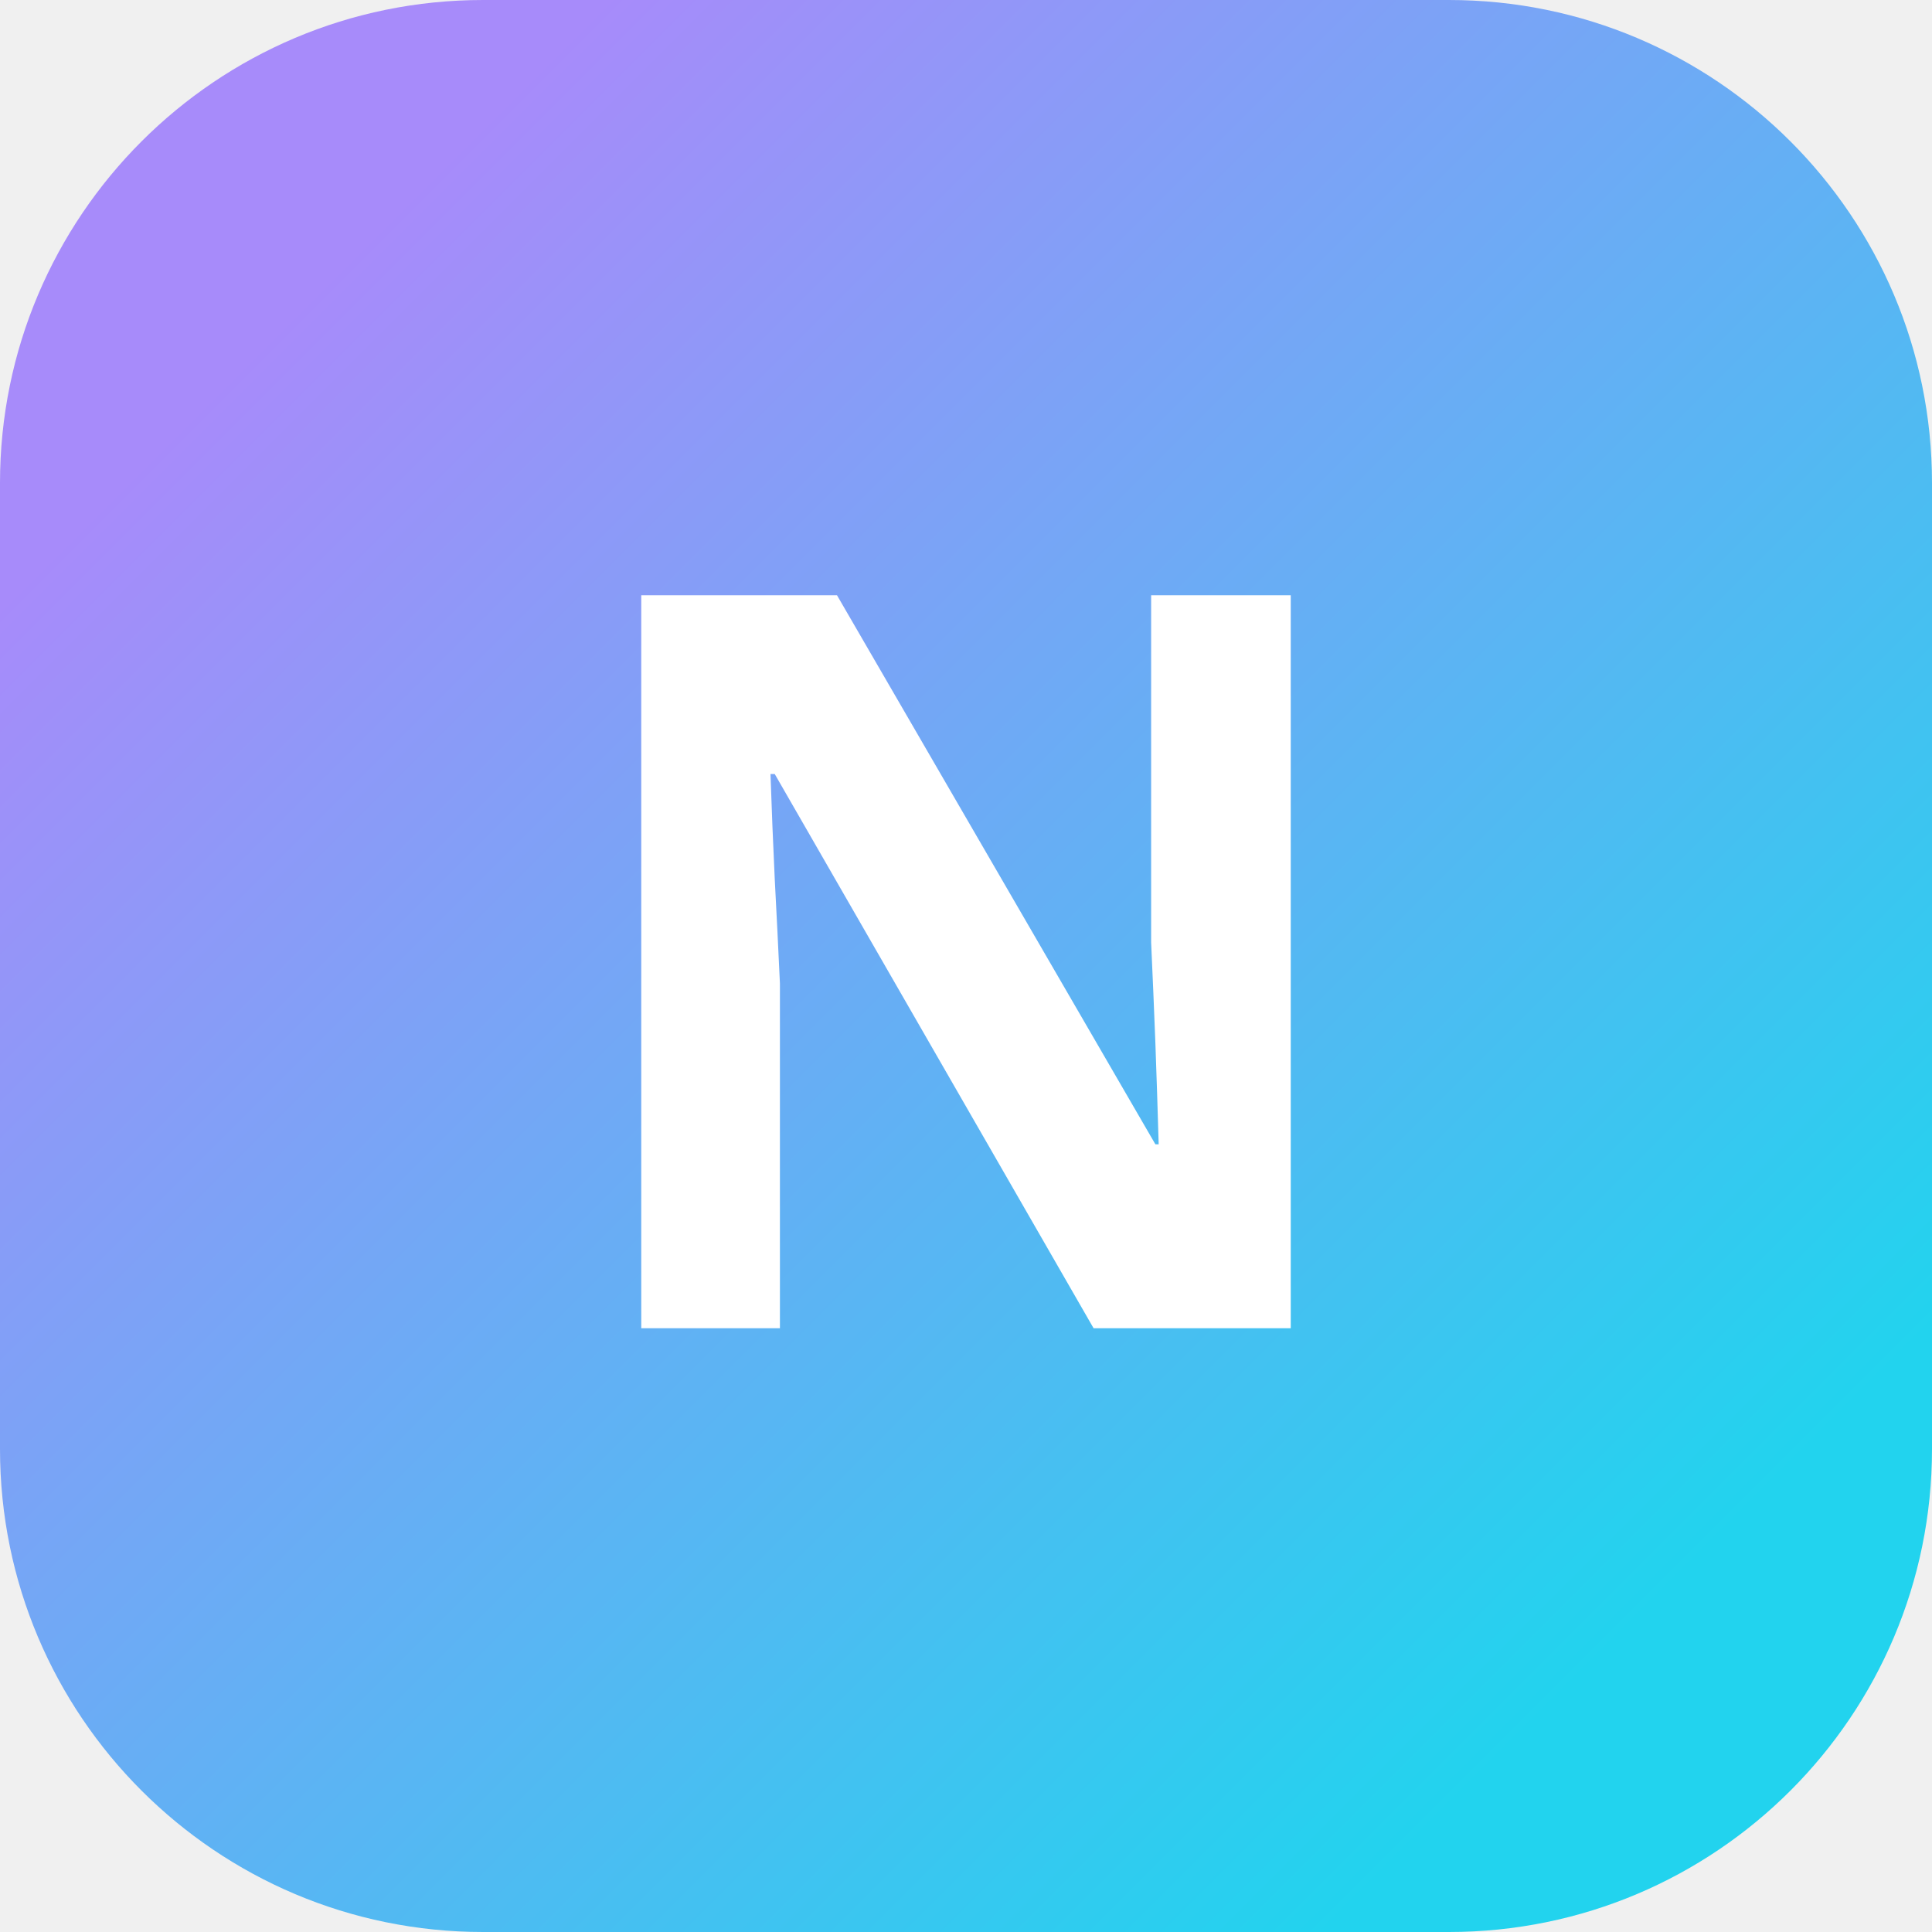
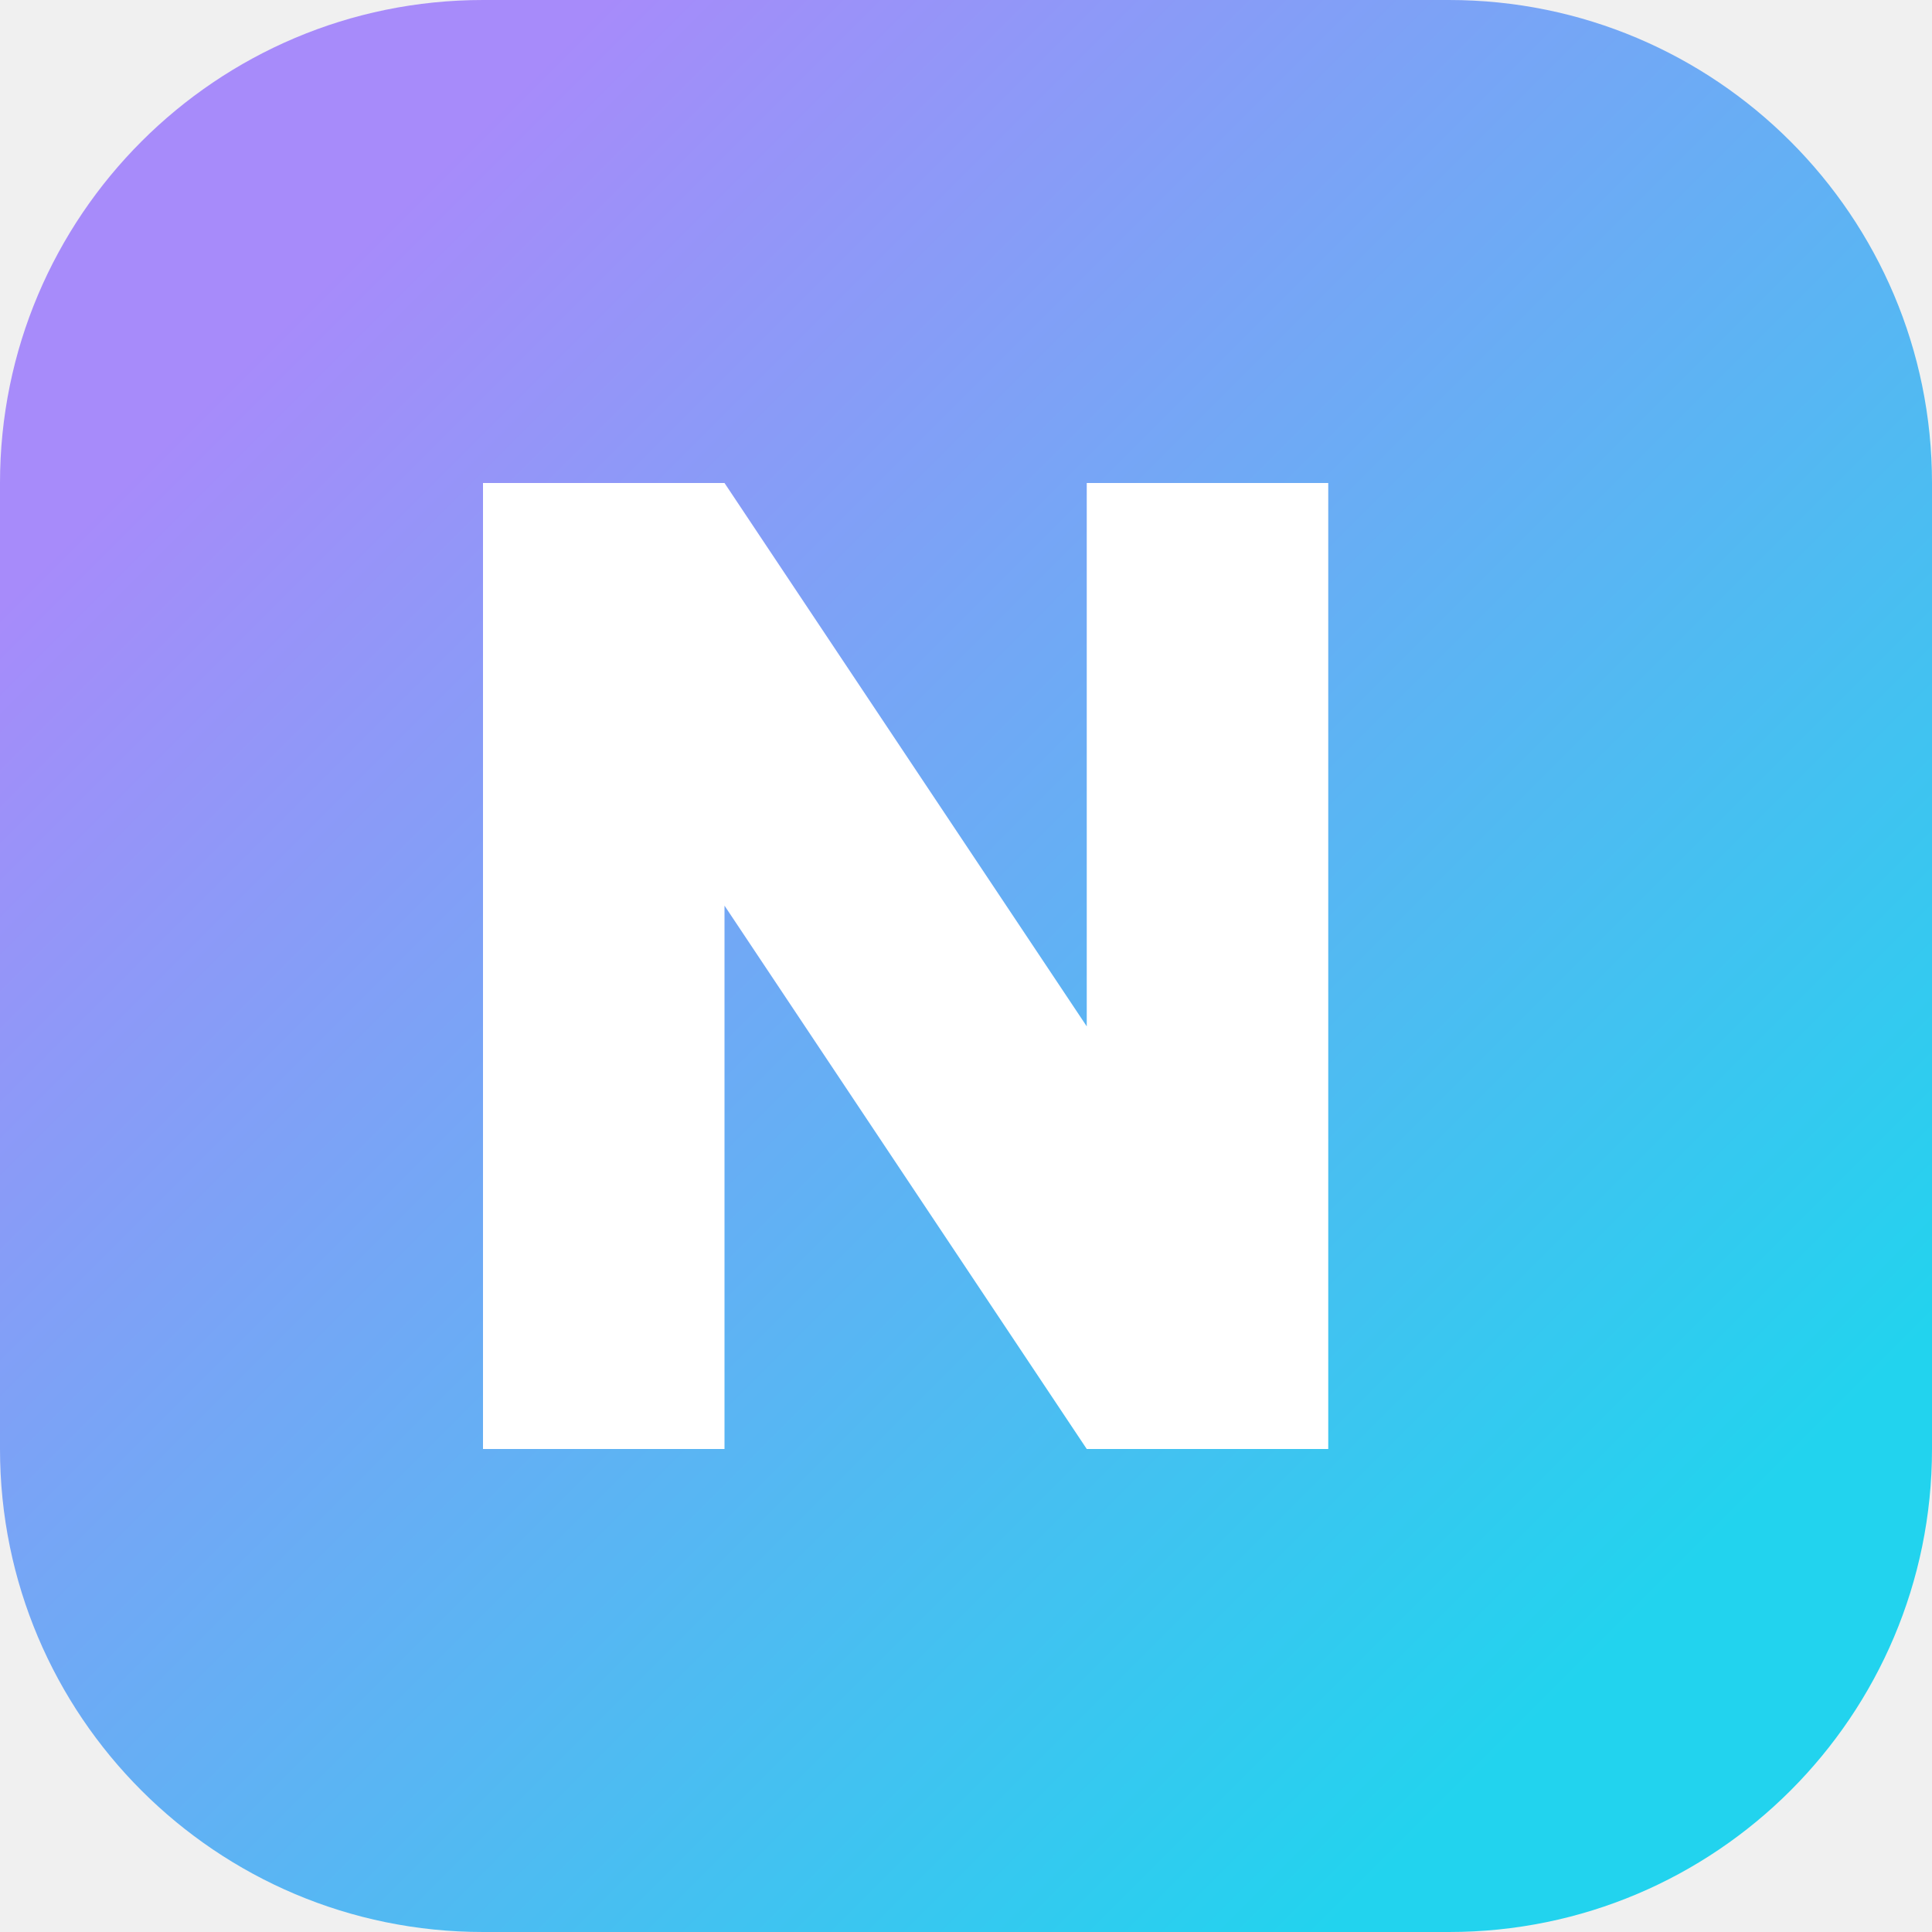
<svg xmlns="http://www.w3.org/2000/svg" viewBox="0 0 64 64" fill="none" role="img" aria-label="Nexus">
  <defs>
    <linearGradient id="nx" x1="10" y1="10" x2="54" y2="54" gradientUnits="userSpaceOnUse">
      <stop stop-color="#a78bfa" />
      <stop offset="1" stop-color="#22d3ee" />
    </linearGradient>
  </defs>
  <rect width="64" height="64" rx="16" fill="url(#nx)" />
-   <text x="32" y="44" text-anchor="middle" font-family="Plus Jakarta Sans, system-ui, sans-serif" font-size="34" font-weight="800" fill="#ffffff">N</text>
+   <path fill="#ffffff" d="M16 48V16h8l12 18V16h8v32h-8L24 30v18h-8z" />
</svg>
